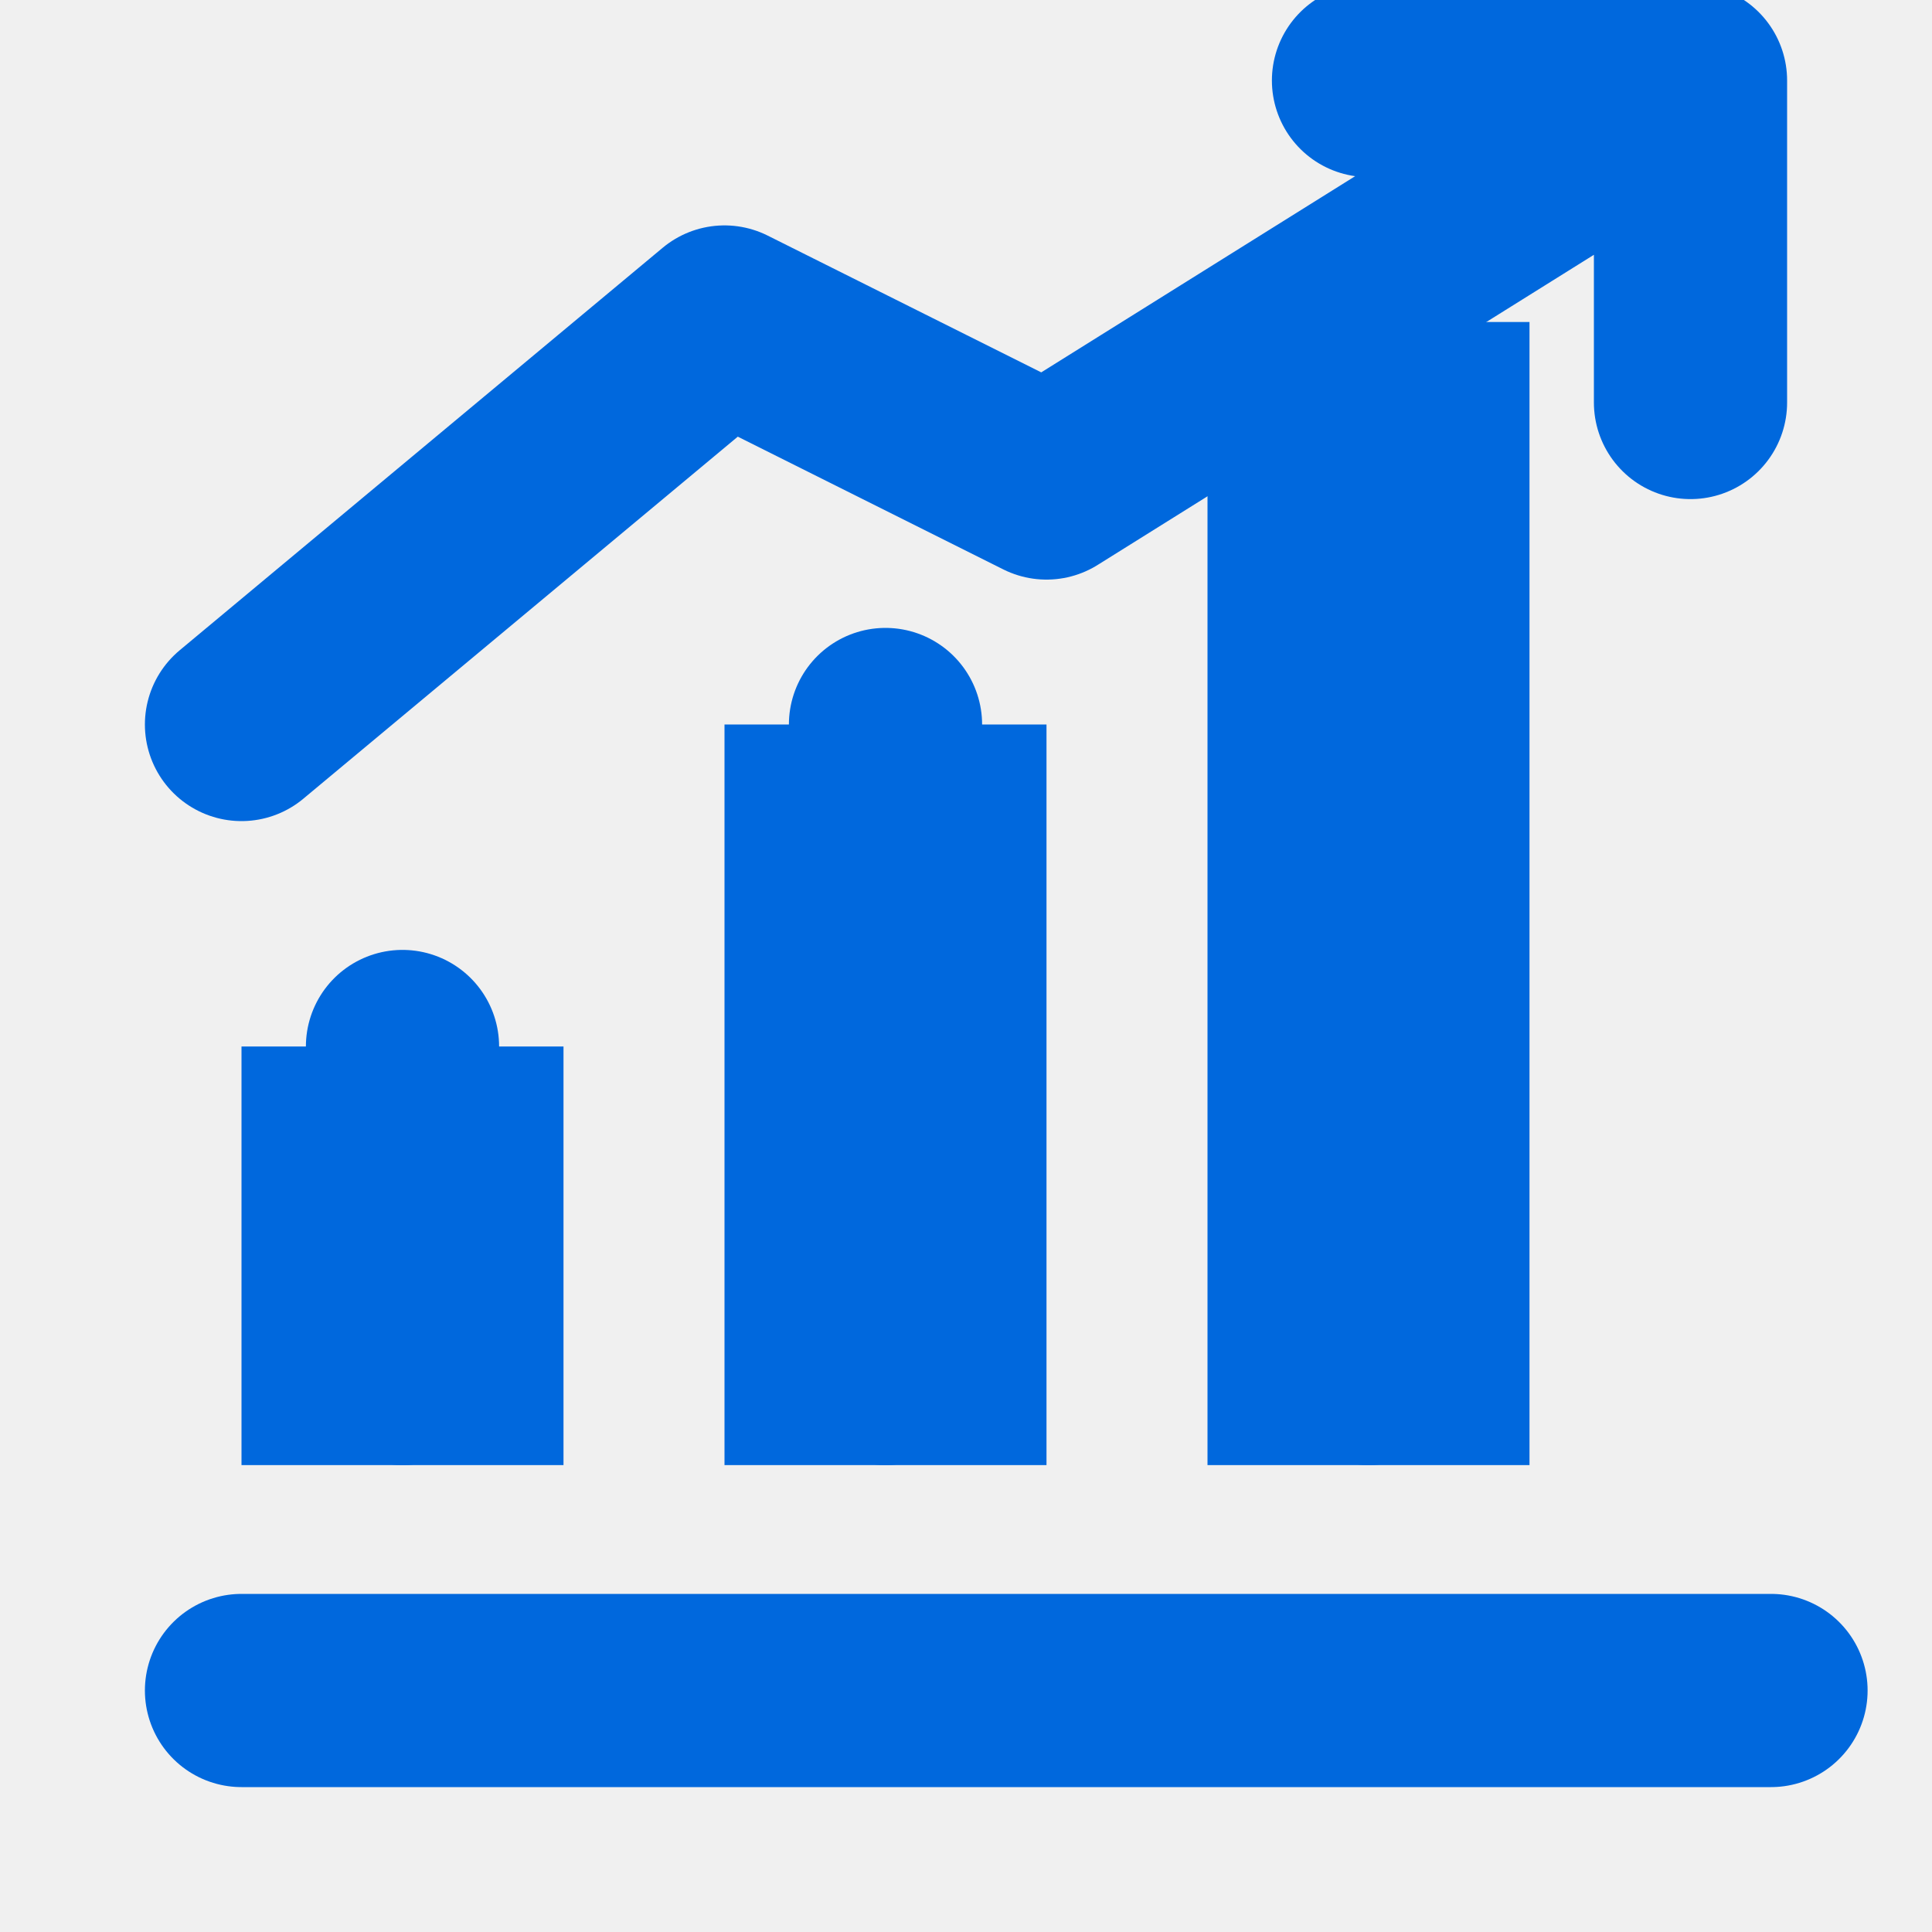
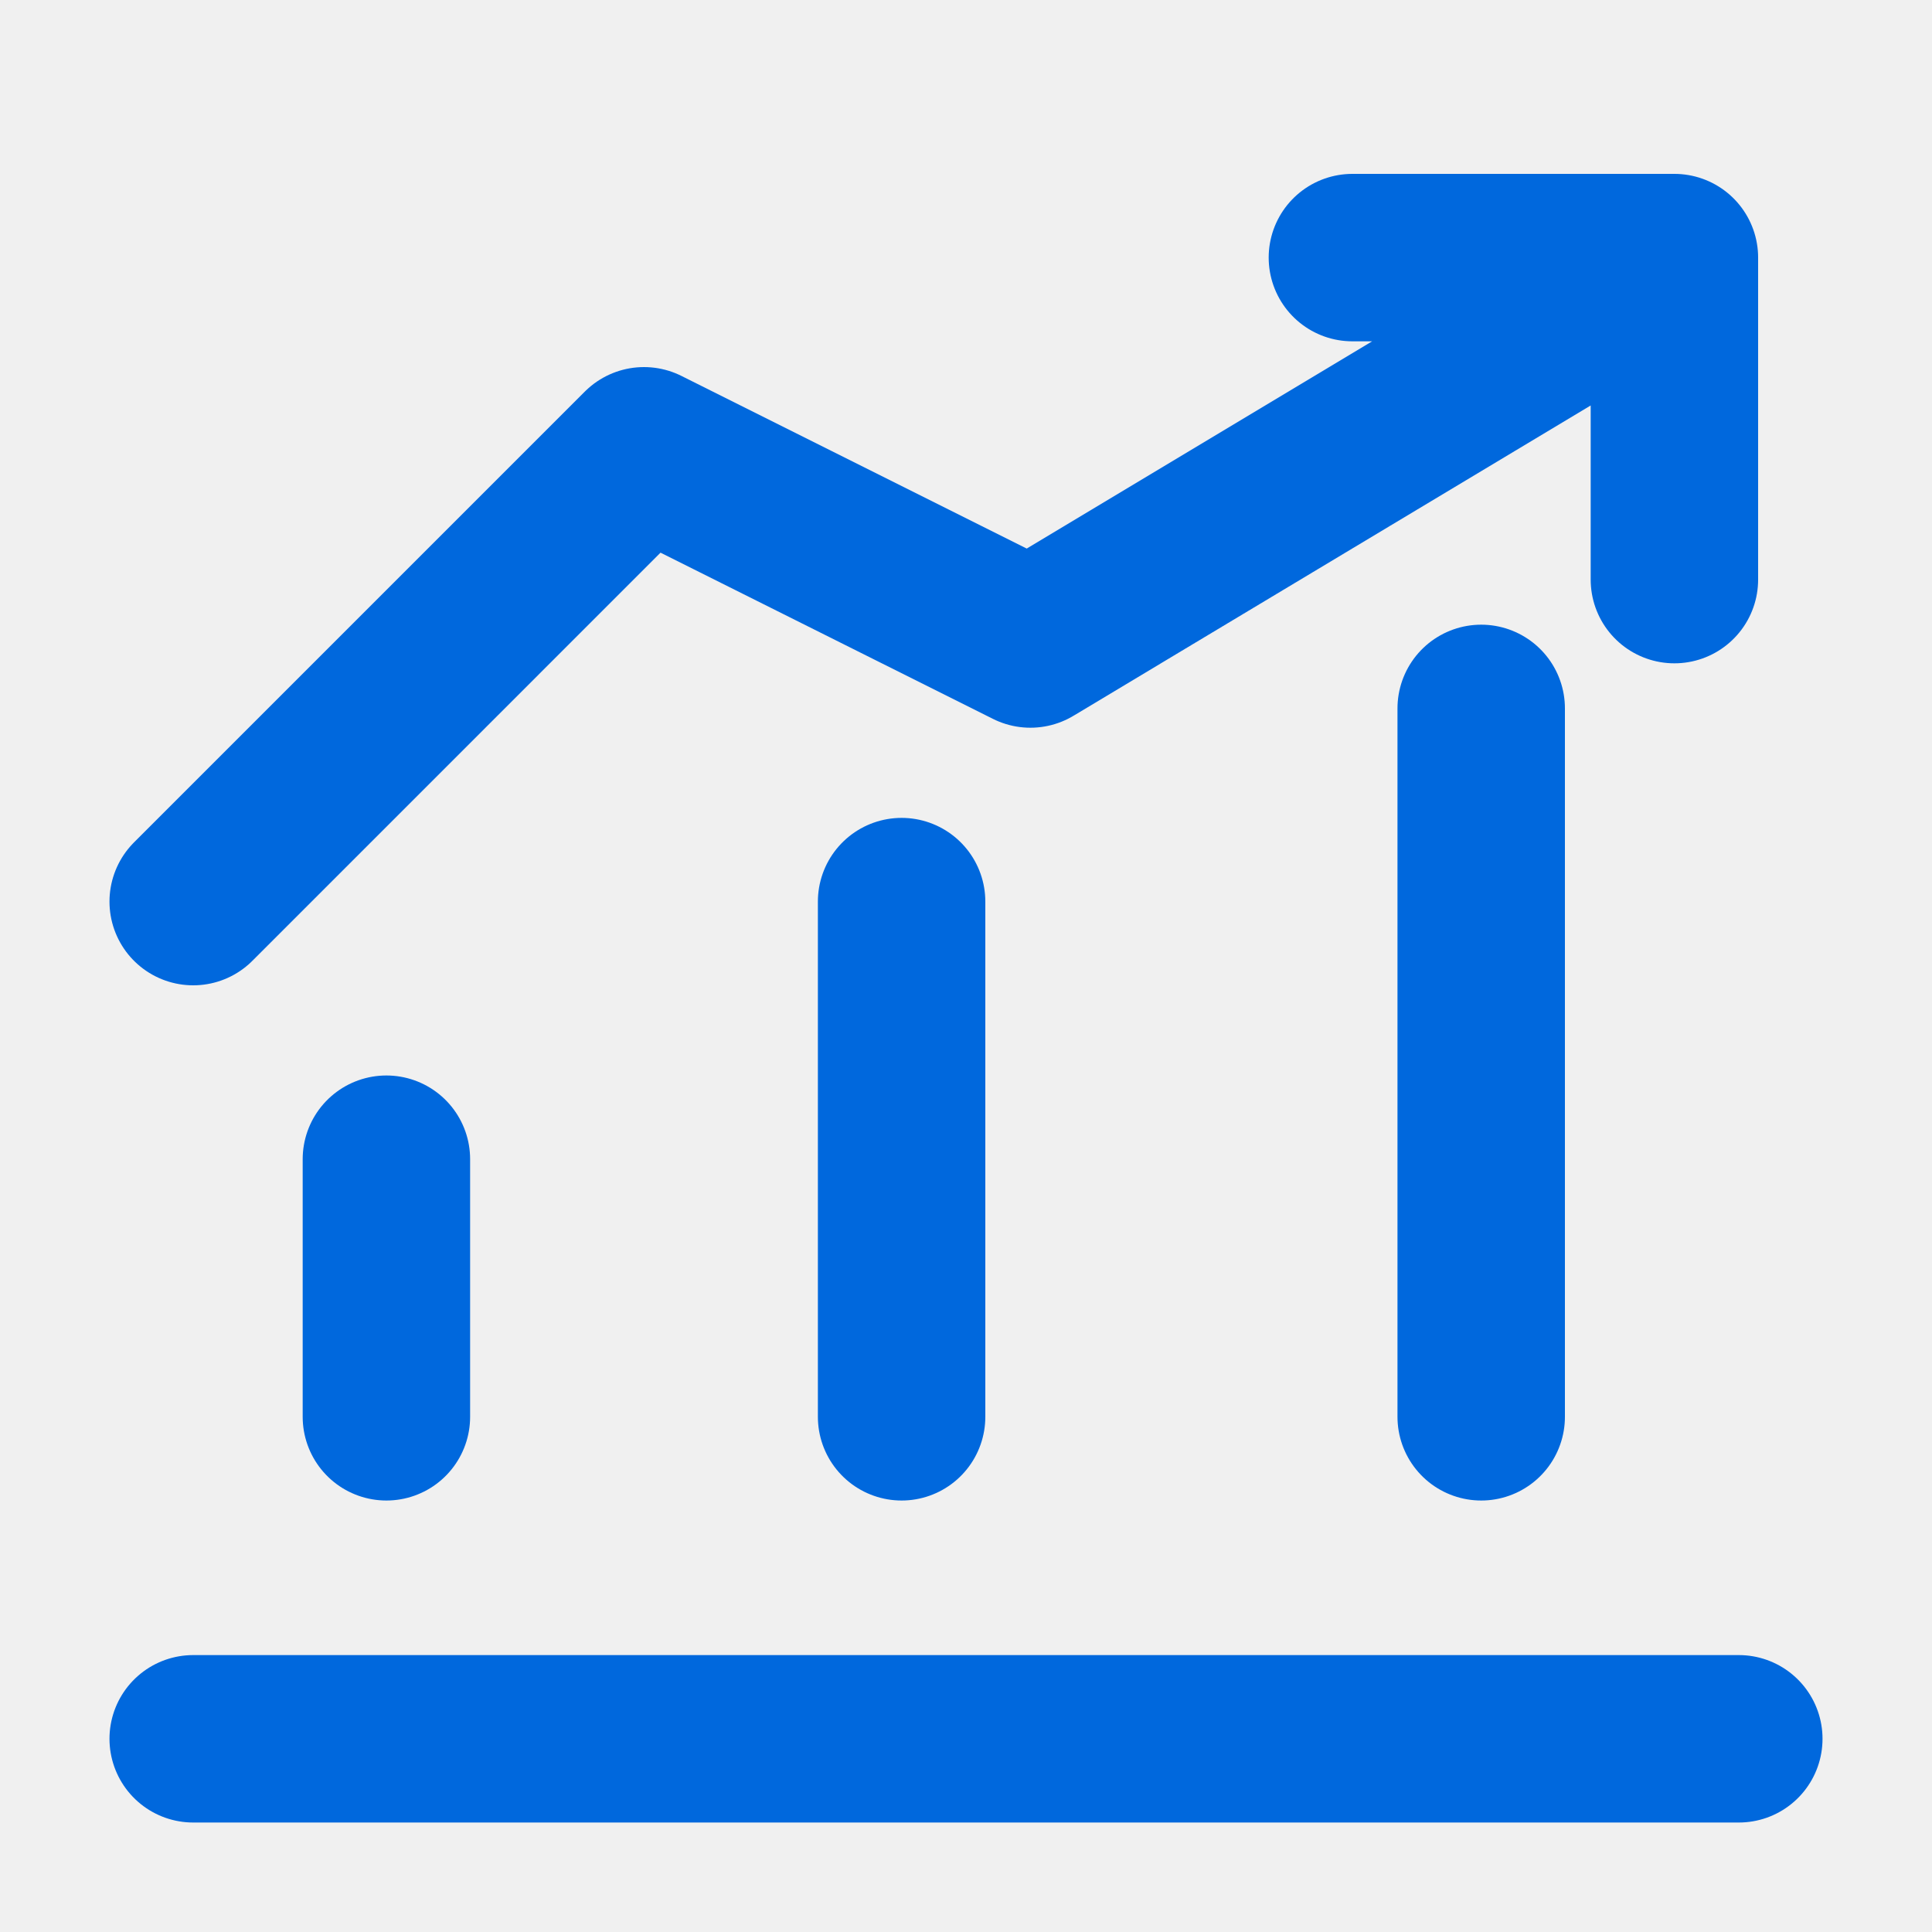
<svg xmlns="http://www.w3.org/2000/svg" width="30" height="30" viewBox="0 0 30 30" fill="none">
-   <g clip-path="url(#clip0_570_14)">
-     <path d="M3.75 26.25H27.5M6.25 21.25V16.25M13.75 21.25V11.25M21.25 21.25V5M3.75 11.25L11.25 5L16.25 7.5L26.25 1.25M26.25 6.25V1.25H21.25" stroke="#0068DD" stroke-width="3" stroke-linecap="round" stroke-linejoin="round" />
-     <rect x="3.75" y="16.25" width="5" height="6.5" fill="#0068DD" />
-     <rect x="11.25" y="11.25" width="5" height="11.5" fill="#0068DD" />
-     <rect x="18.75" y="5" width="5" height="17.75" fill="#0068DD" />
+   <g stroke="#0068DD" stroke-width="2.6" stroke-linecap="round" stroke-linejoin="round">
+     <path d="M3 27H27M6 22V18M14 22V14M23 22V11" />
+     <path d="M3 14L10 7L16 10L26 4M21 4H26V9" />
  </g>
-   <defs>
-     <clipPath id="clip0_570_14">
-       <rect width="30" height="30" fill="white" />
-     </clipPath>
-   </defs>
</svg>
